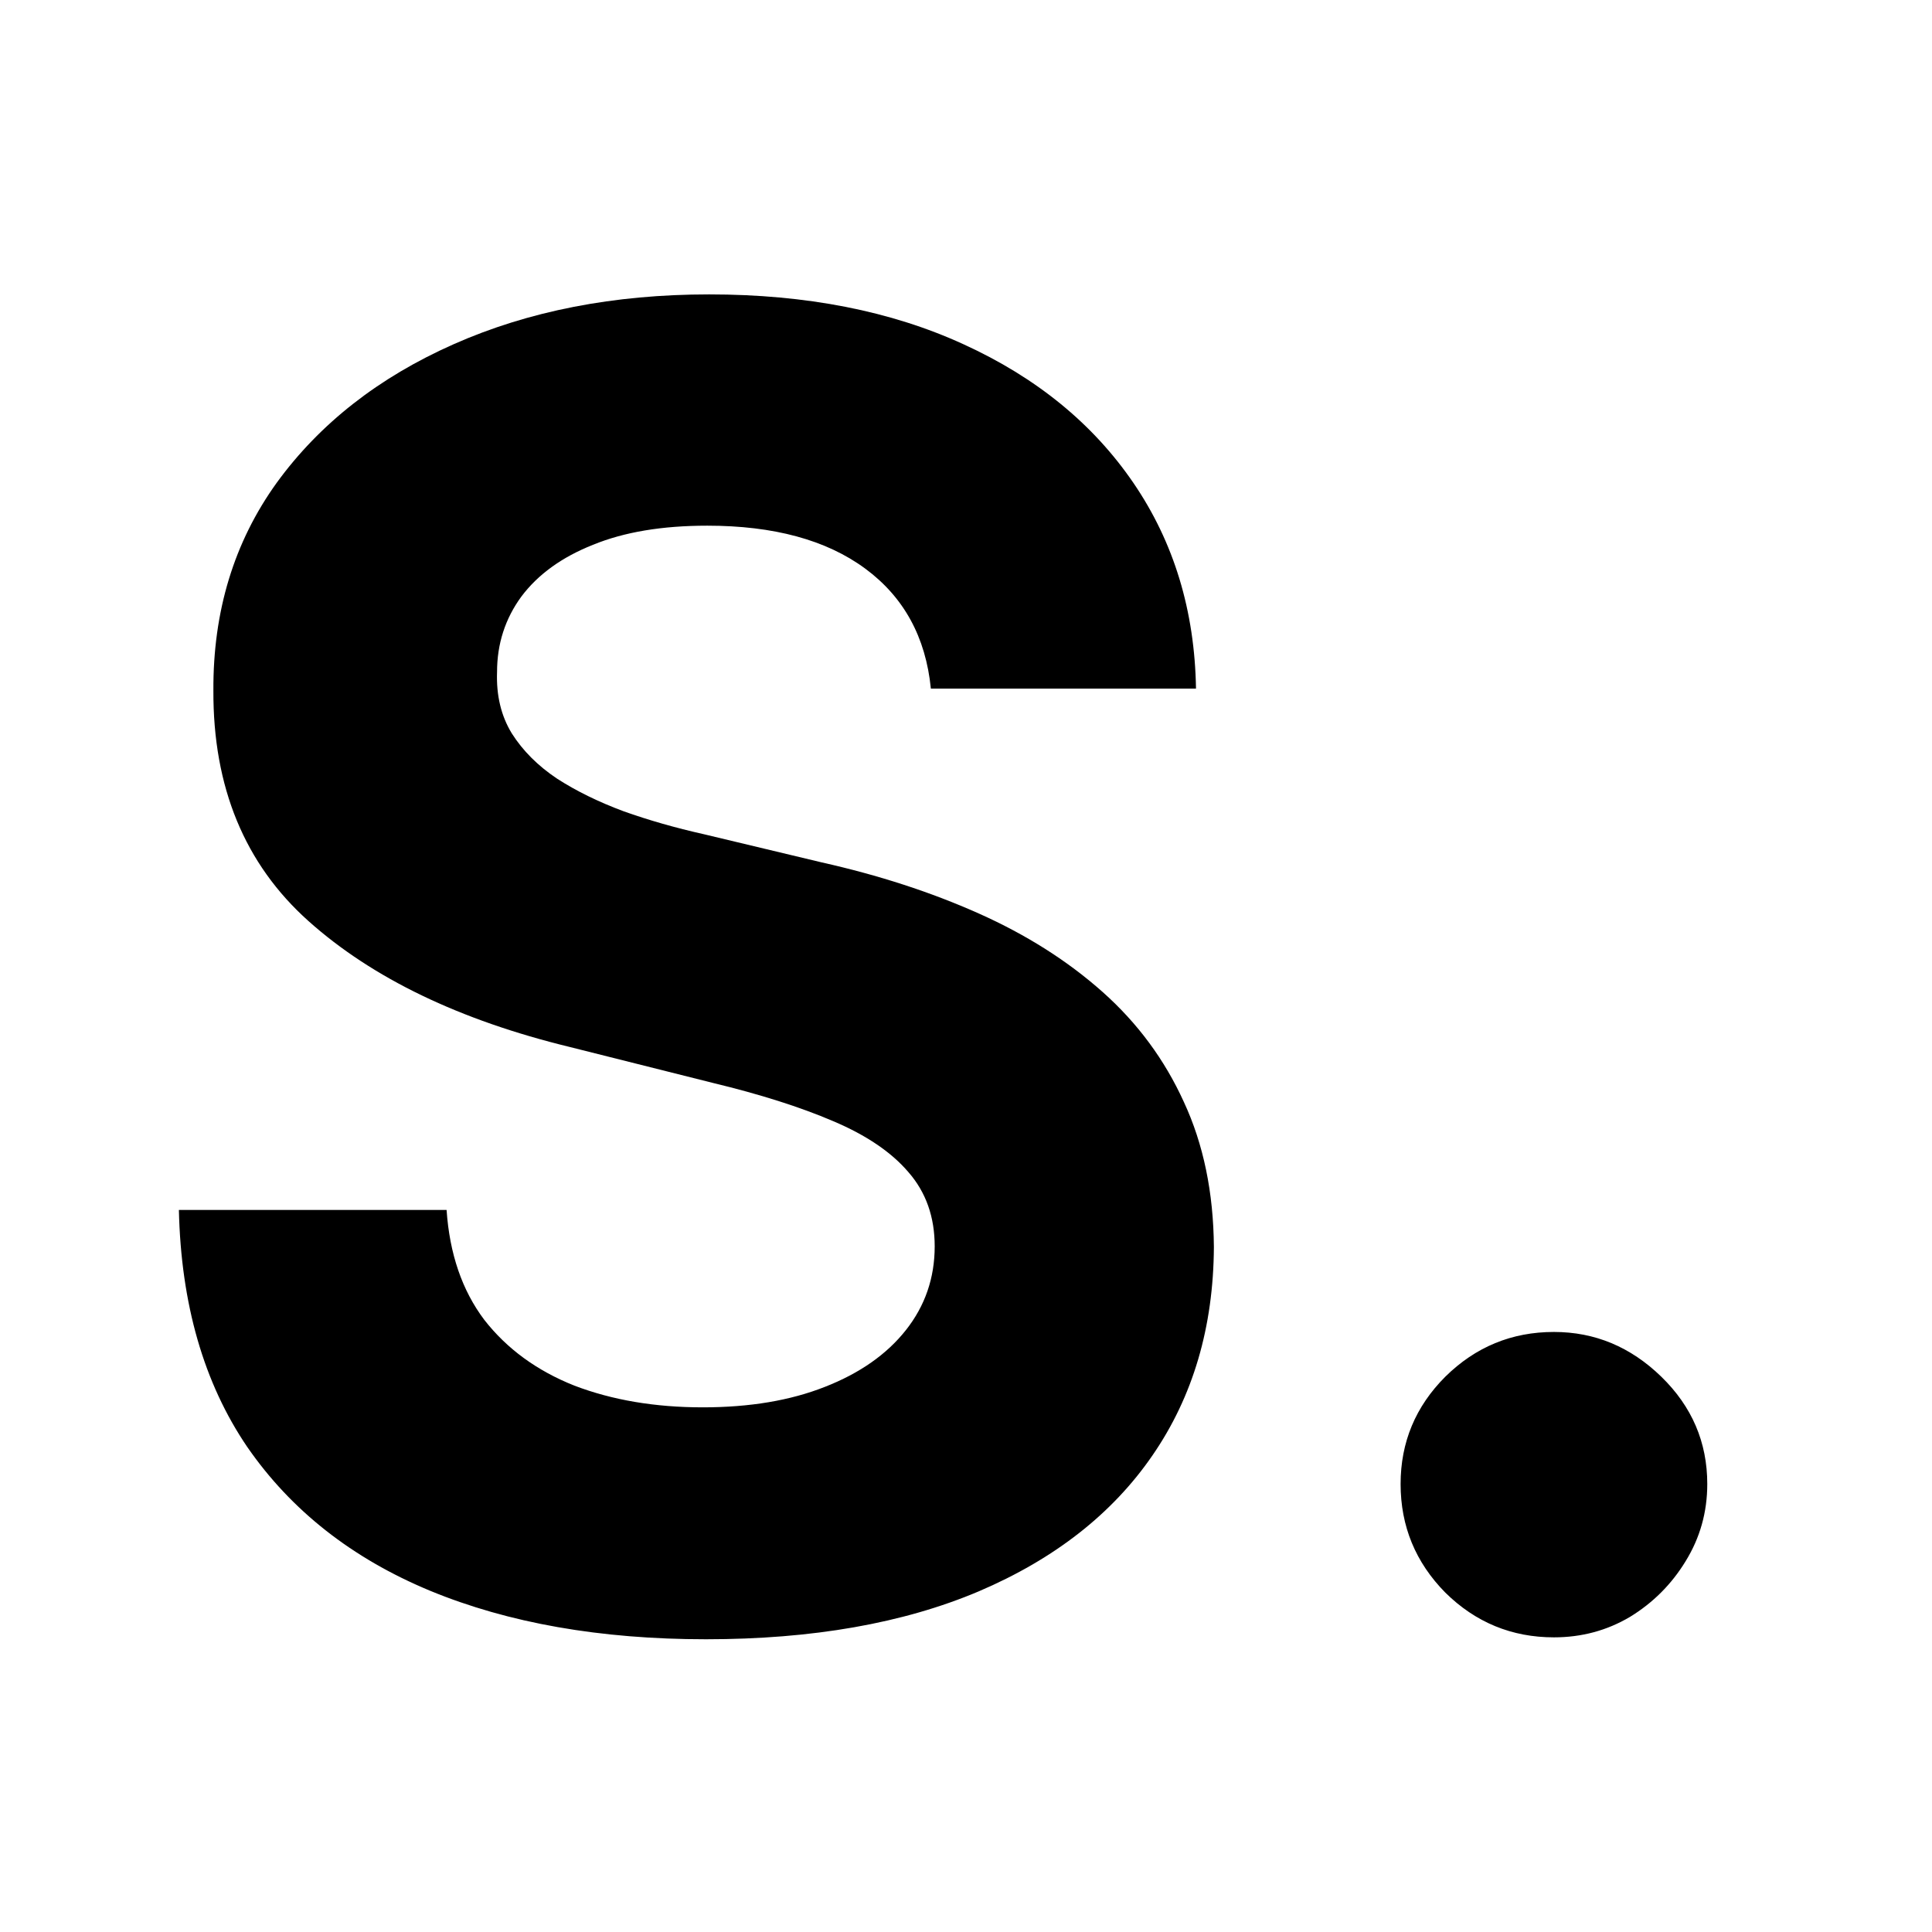
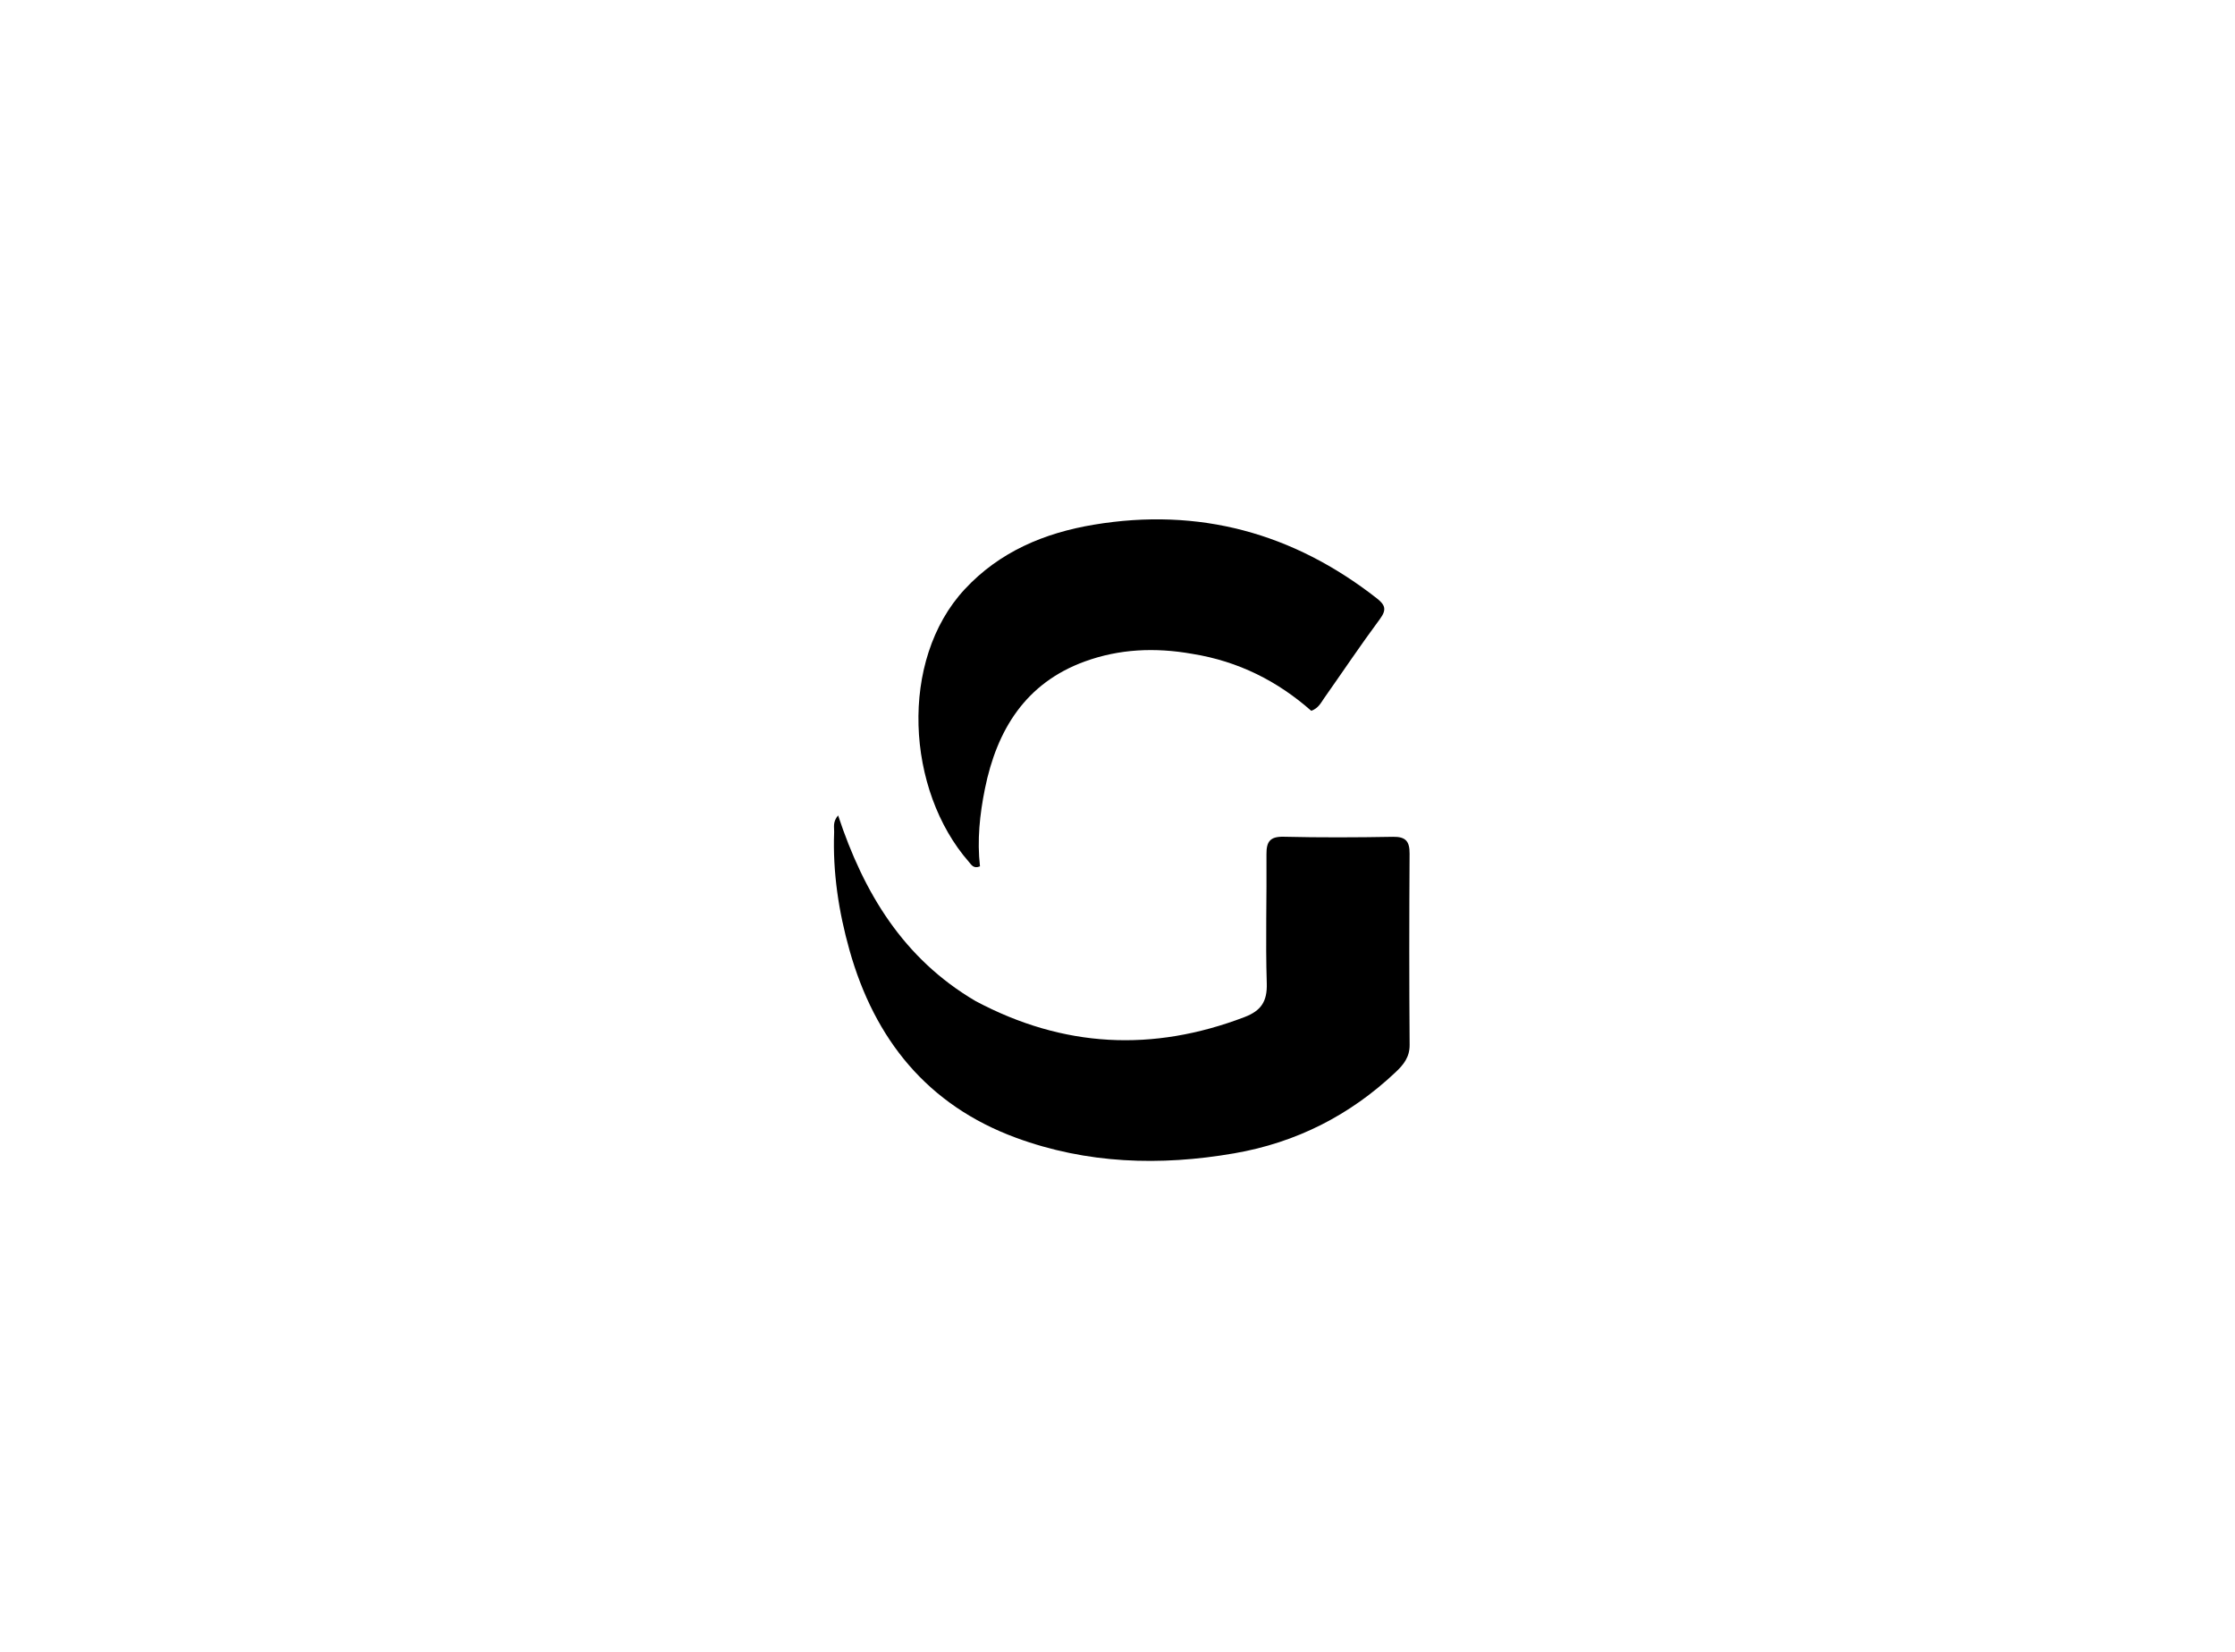
- <svg xmlns="http://www.w3.org/2000/svg" width="1080" height="1080" viewBox="0 0 1080 1080" fill="none">
-   <path d="M520.357 384.929C517.5 356.119 505.238 333.738 483.571 317.786C461.905 301.833 432.5 293.857 395.357 293.857C370.119 293.857 348.81 297.429 331.429 304.571C314.048 311.476 300.714 321.119 291.429 333.5C282.381 345.881 277.857 359.929 277.857 375.643C277.381 388.738 280.119 400.167 286.071 409.929C292.262 419.69 300.714 428.143 311.429 435.286C322.143 442.19 334.524 448.262 348.571 453.5C362.619 458.5 377.619 462.786 393.571 466.357L459.286 482.071C491.19 489.214 520.476 498.738 547.143 510.643C573.81 522.548 596.905 537.19 616.429 554.571C635.952 571.952 651.071 592.429 661.786 616C672.738 639.571 678.333 666.595 678.571 697.071C678.333 741.833 666.905 780.643 644.286 813.5C621.905 846.119 589.524 871.476 547.143 889.571C505 907.429 454.167 916.357 394.643 916.357C335.595 916.357 284.167 907.31 240.357 889.214C196.786 871.119 162.738 844.333 138.214 808.857C113.929 773.143 101.19 728.976 100 676.357H249.643C251.31 700.881 258.333 721.357 270.714 737.786C283.333 753.976 300.119 766.238 321.071 774.571C342.262 782.667 366.19 786.714 392.857 786.714C419.048 786.714 441.786 782.905 461.071 775.286C480.595 767.667 495.714 757.071 506.429 743.5C517.143 729.929 522.5 714.333 522.5 696.714C522.5 680.286 517.619 666.476 507.857 655.286C498.333 644.095 484.286 634.571 465.714 626.714C447.381 618.857 424.881 611.714 398.214 605.286L318.571 585.286C256.905 570.286 208.214 546.833 172.5 514.929C136.786 483.024 119.048 440.048 119.286 386C119.048 341.714 130.833 303.024 154.643 269.929C178.69 236.833 211.667 211 253.571 192.429C295.476 173.857 343.095 164.571 396.429 164.571C450.714 164.571 498.095 173.857 538.571 192.429C579.286 211 610.952 236.833 633.571 269.929C656.19 303.024 667.857 341.357 668.571 384.929H520.357ZM868.661 915.286C845.089 915.286 824.851 906.952 807.946 890.286C791.28 873.381 782.946 853.143 782.946 829.571C782.946 806.238 791.28 786.238 807.946 769.571C824.851 752.905 845.089 744.571 868.661 744.571C891.518 744.571 911.518 752.905 928.661 769.571C945.804 786.238 954.375 806.238 954.375 829.571C954.375 845.286 950.327 859.69 942.232 872.786C934.375 885.643 924.018 896 911.161 903.857C898.304 911.476 884.137 915.286 868.661 915.286Z" fill="currentColor" />
+ <svg xmlns="http://www.w3.org/2000/svg" version="1.1" id="Layer_1" x="0px" y="0px" width="100%" viewBox="0 0 736 544" enable-background="new 0 0 736 544" xml:space="preserve">
+   <path fill="#000000" opacity="1" stroke="none" d=" M321.275,329.688   C350.215,345.084 379.591,346.488 409.805,334.96   C415.271,332.875 417.345,329.836 417.156,323.821   C416.713,309.675 417.175,295.501 417.055,281.341   C417.019,277.155 418.244,275.456 422.757,275.564   C434.747,275.85 446.75,275.799 458.742,275.586   C462.955,275.512 464.211,277.119 464.186,281.139   C464.059,302.132 464.042,323.127 464.2,344.119   C464.23,348.142 462.187,350.645 459.609,353.079   C444.545,367.301 426.871,376.291 406.406,379.828   C382.012,384.045 357.895,383.285 334.549,374.686   C305.42,363.957 288.018,342.314 279.75,312.94   C276.179,300.253 274.19,287.267 274.689,274.011   C274.749,272.436 274.143,270.72 275.997,268.535   C284.425,294.051 297.48,315.721 321.275,329.688  z" />
+   <path fill="#000000" opacity="1" stroke="none" d=" M392.638,215.335   C380.334,213.153 368.536,213.727 357.242,217.839   C337.75,224.937 328.287,240.316 324.344,259.758   C322.627,268.222 321.738,276.795 322.715,285.313   C320.589,286.202 319.875,284.777 319.073,283.862   C298.38,260.239 295.973,217.474 317.665,194.083   C329.141,181.707 343.923,175.508 360.198,172.799   C394.782,167.041 425.782,175.458 453.352,197.014   C456.129,199.185 456.734,200.735 454.429,203.844   C448.084,212.399 442.153,221.261 436.019,229.974   C434.991,231.434 434.223,233.196 431.814,234.096   C420.782,224.378 407.911,217.786 392.638,215.335  z" />
</svg>
